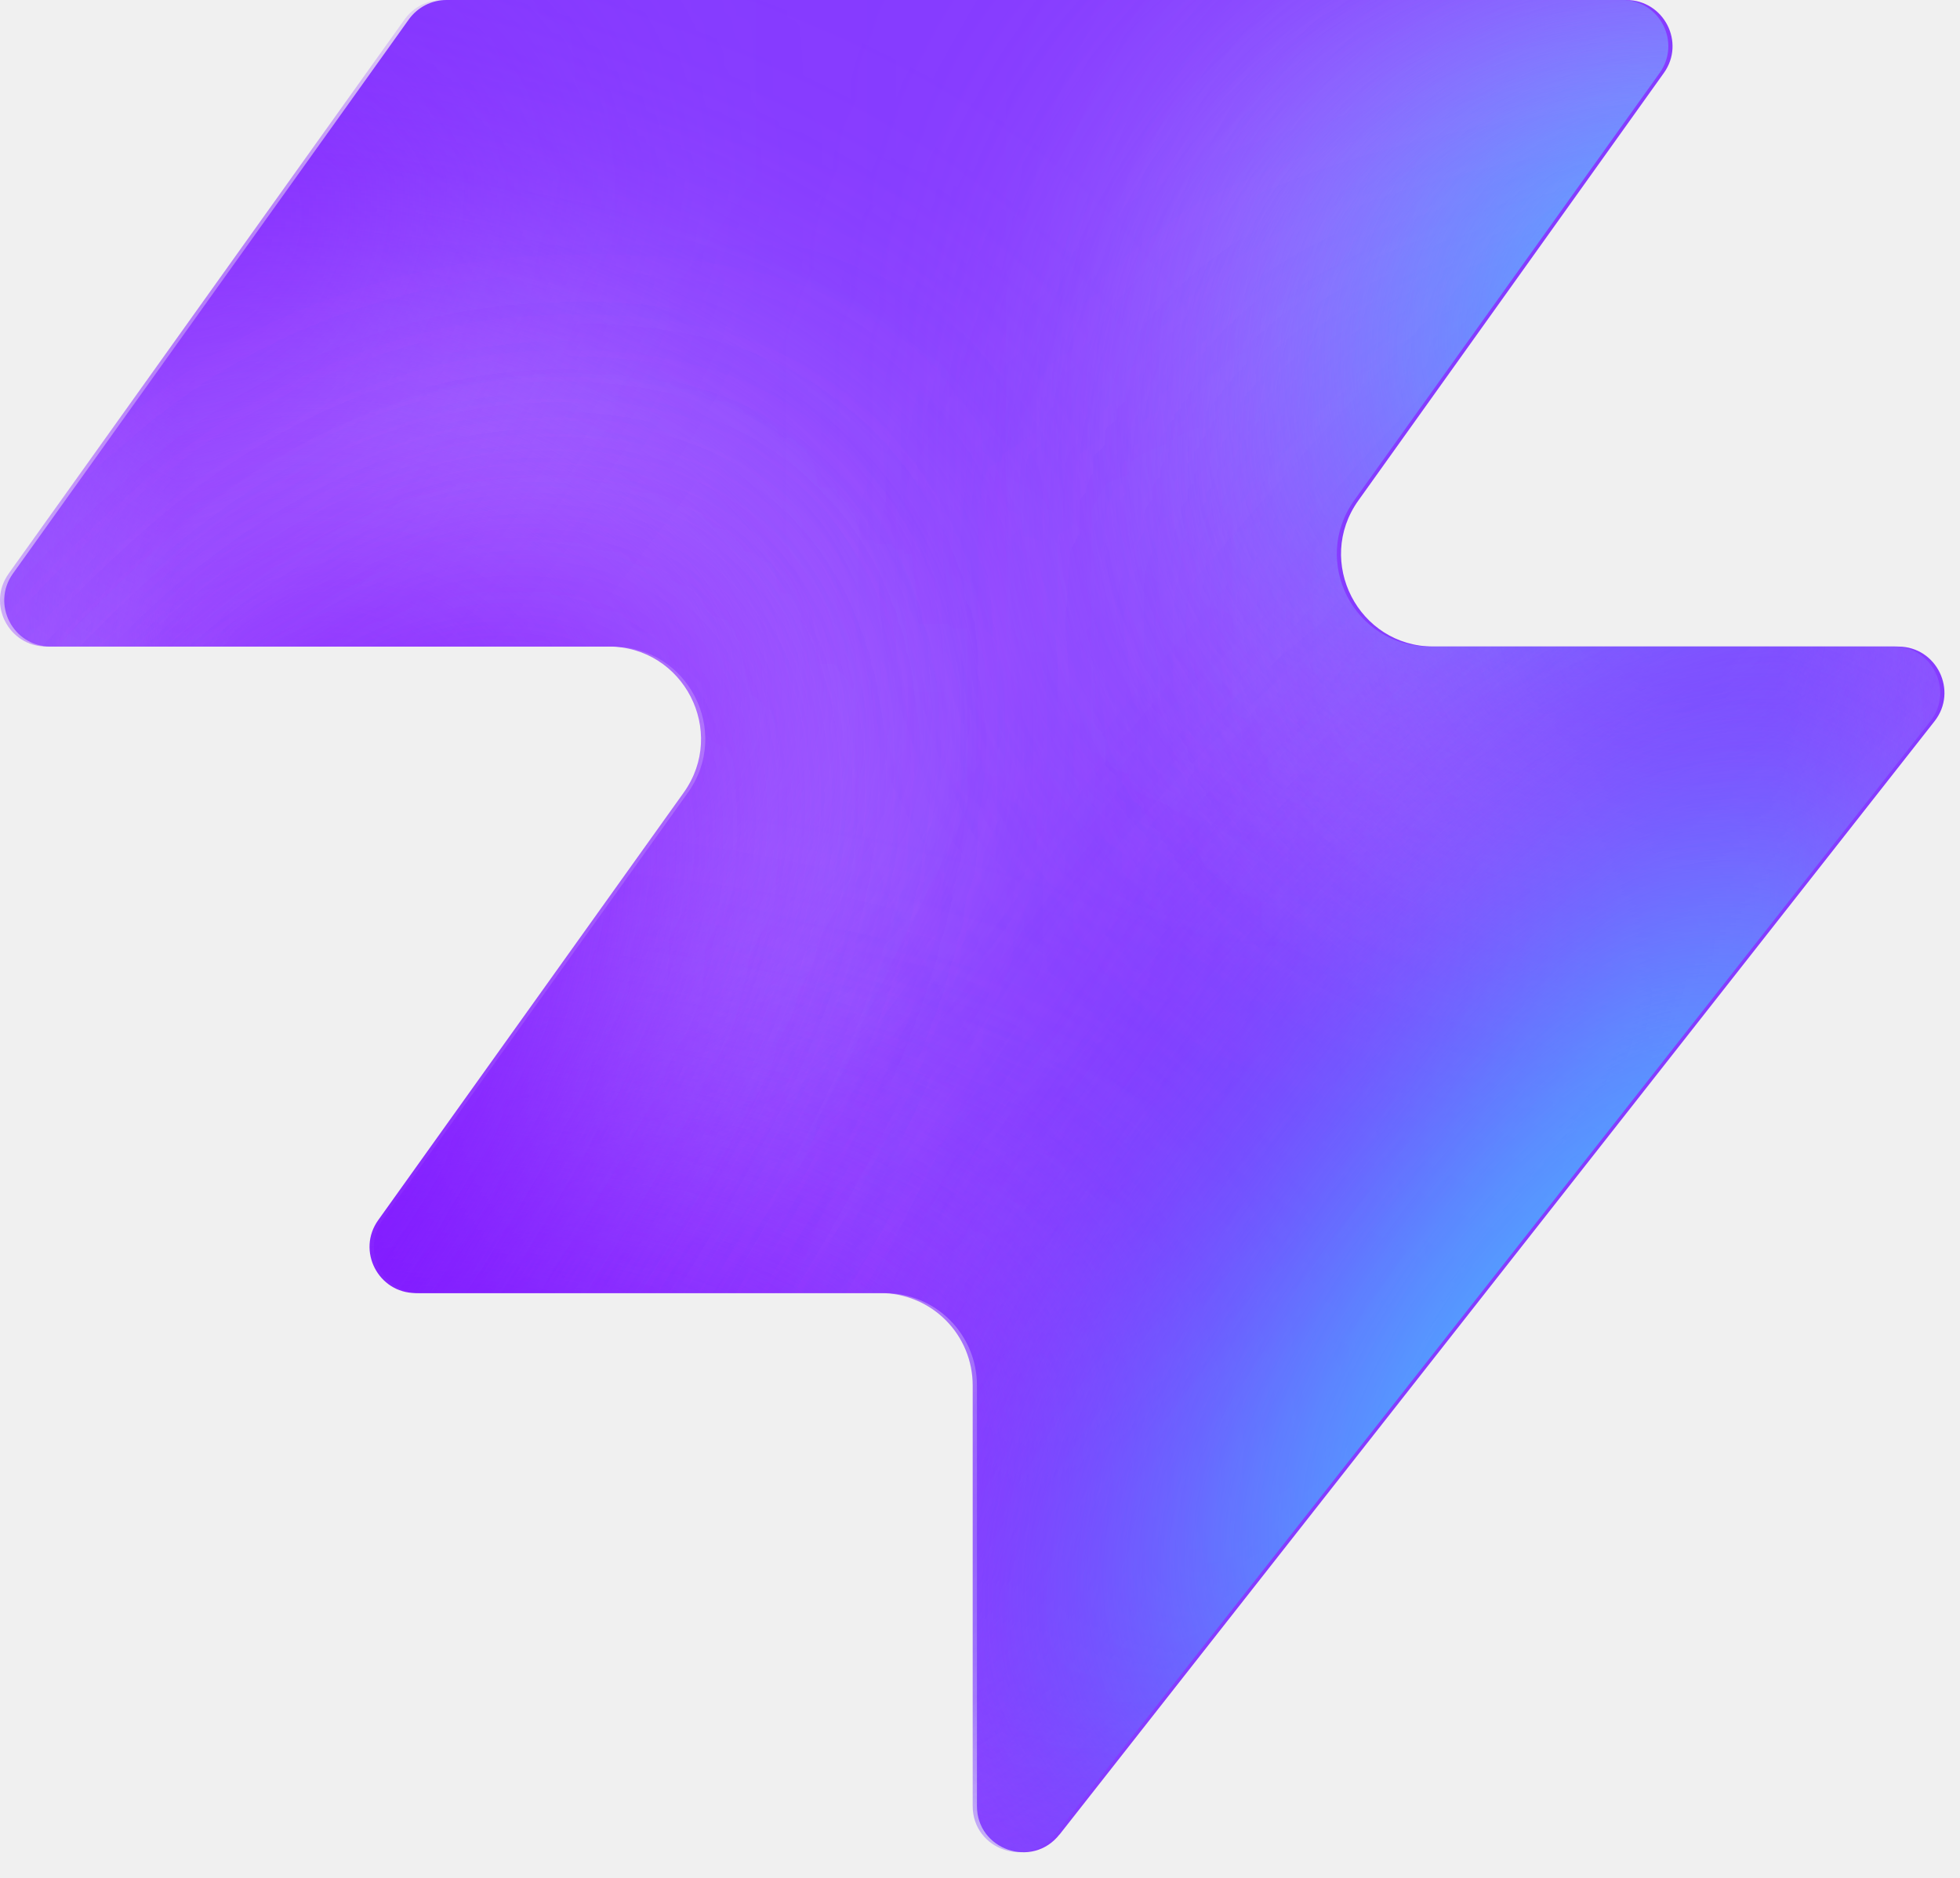
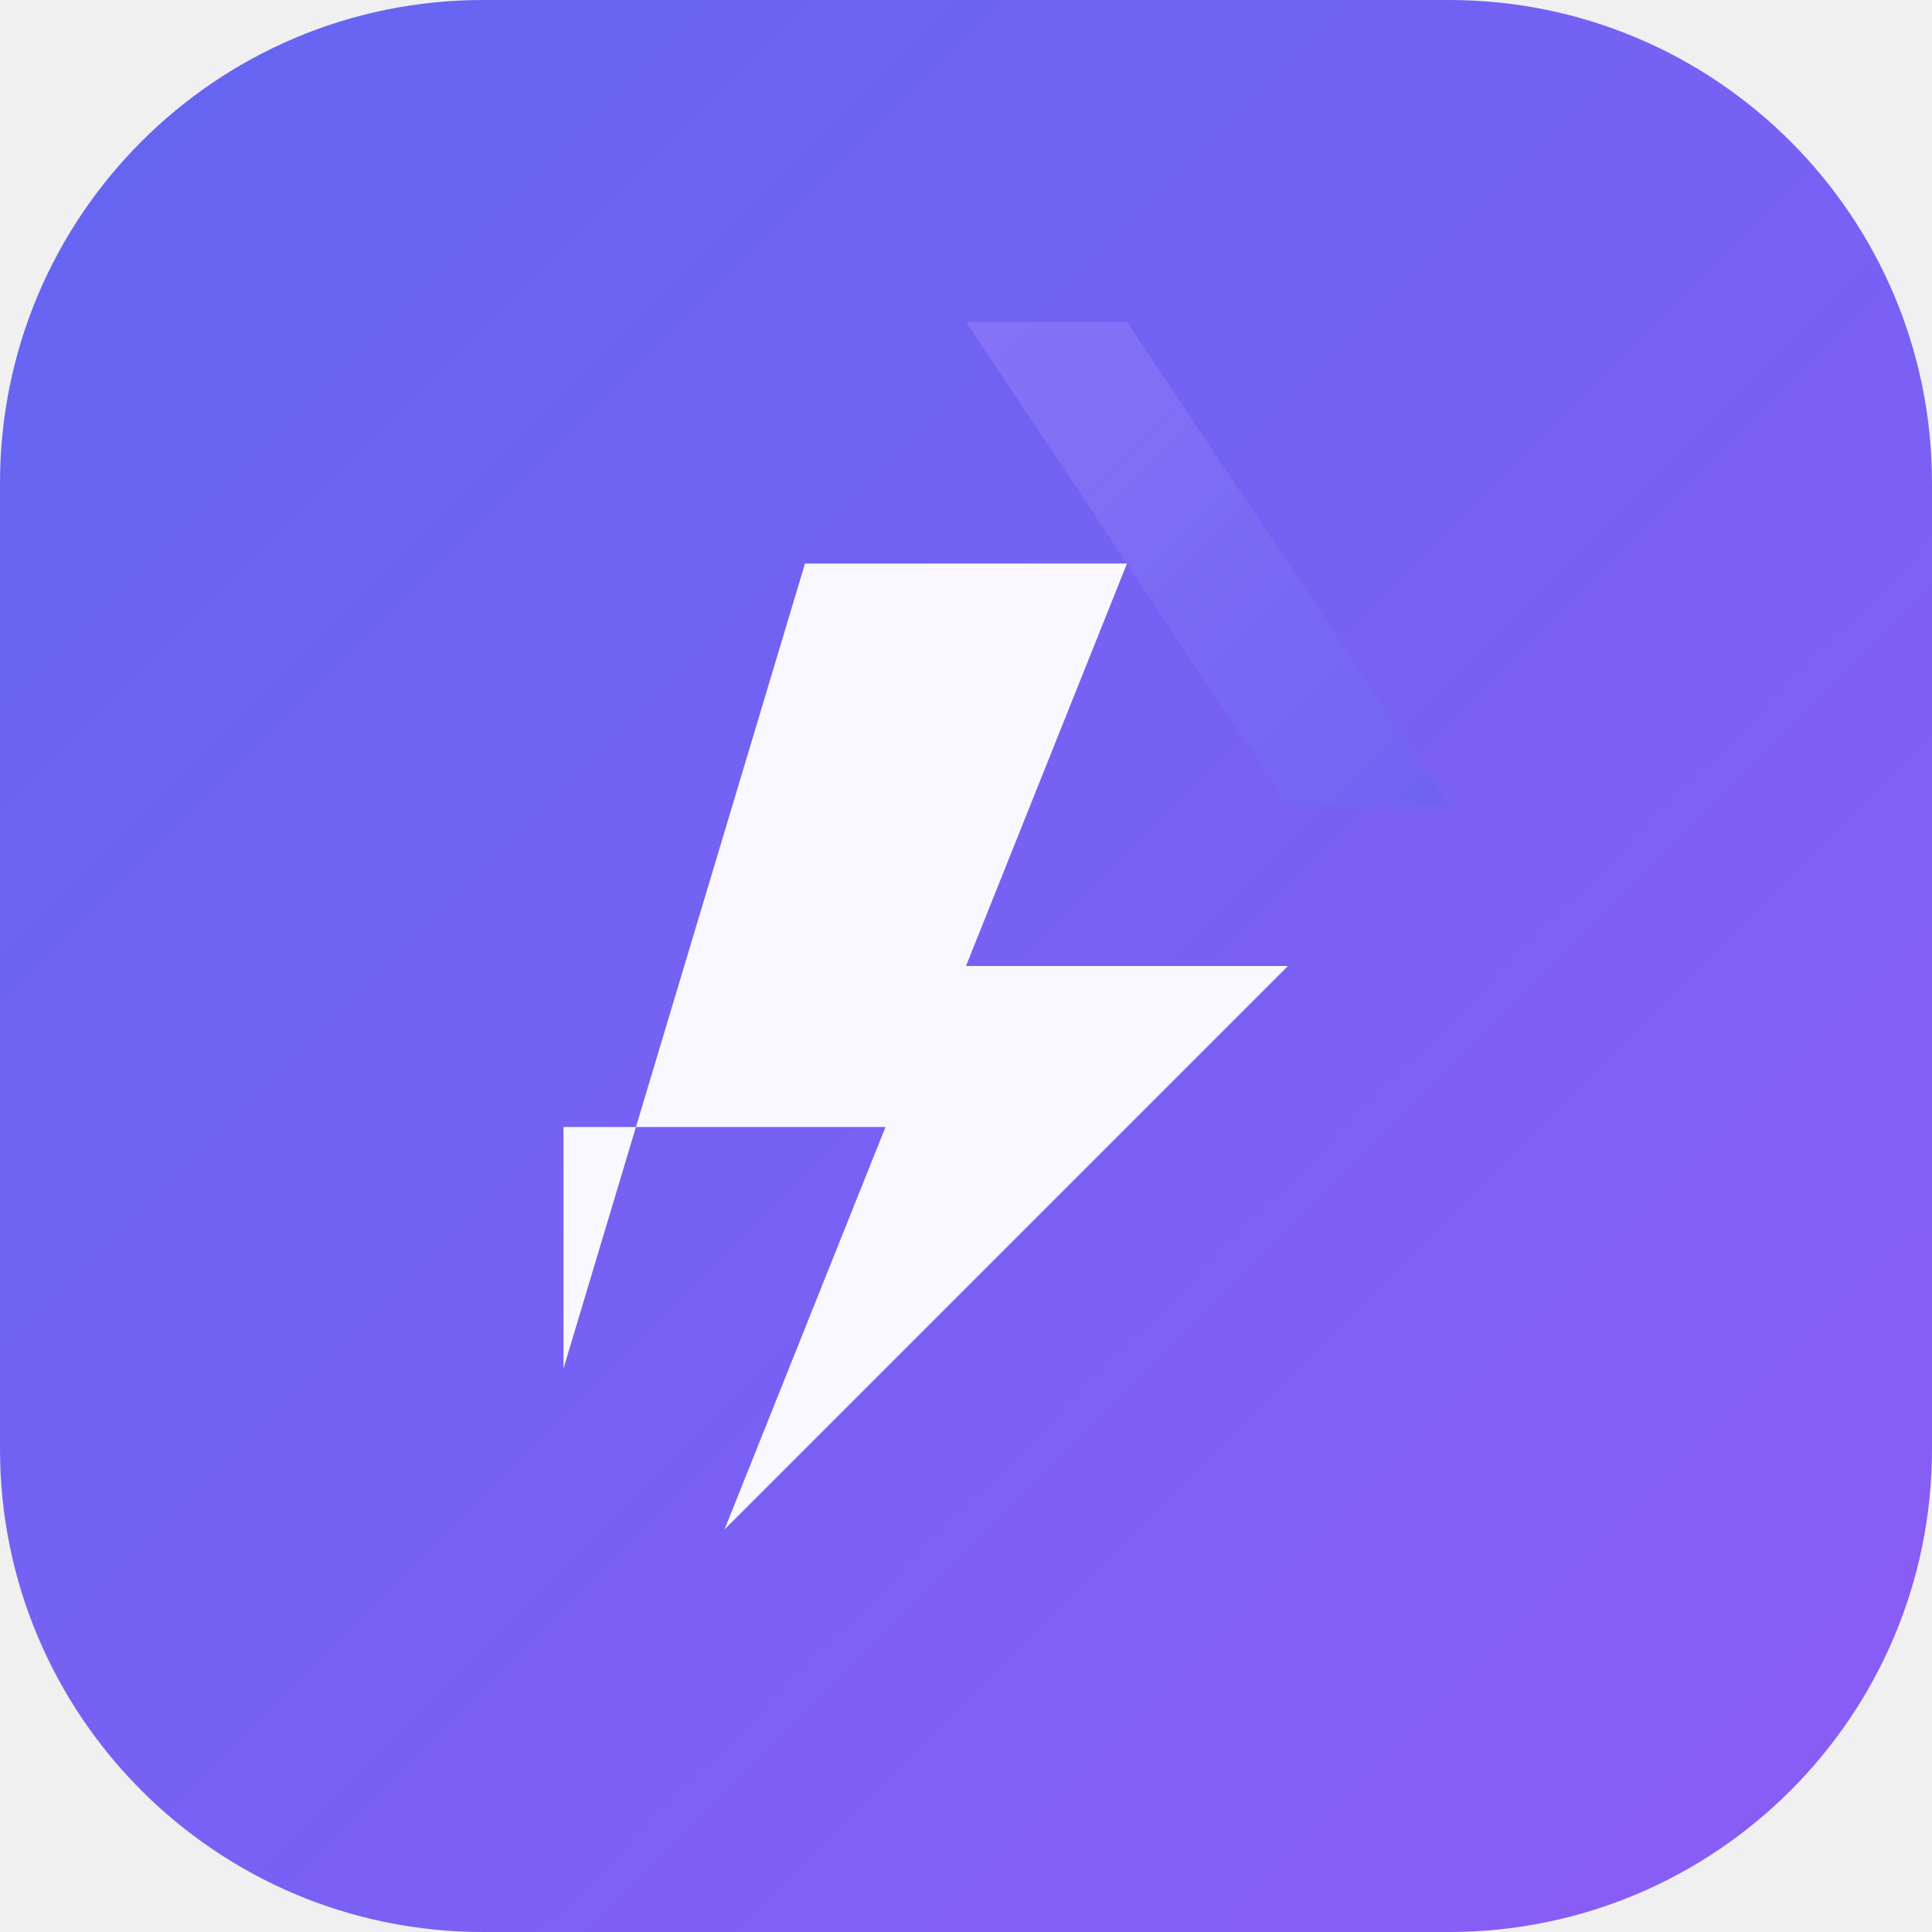
- <svg xmlns="http://www.w3.org/2000/svg" width="48" height="46" fill="none" viewBox="0 0 48 46">
-   <path fill="#863bff" d="M25.946 44.938c-.664.845-2.021.375-2.021-.698V33.937a2.26 2.26 0 0 0-2.262-2.262H10.287c-.92 0-1.456-1.04-.92-1.788l7.48-10.471c1.07-1.497 0-3.578-1.842-3.578H1.237c-.92 0-1.456-1.04-.92-1.788L10.013.474c.214-.297.556-.474.92-.474h28.894c.92 0 1.456 1.04.92 1.788l-7.48 10.471c-1.07 1.498 0 3.579 1.842 3.579h11.377c.943 0 1.473 1.088.89 1.83L25.947 44.94z" style="fill:#863bff;fill:color(display-p3 .525 .23 1);fill-opacity:1" />
-   <mask id="a" width="48" height="46" x="0" y="0" maskUnits="userSpaceOnUse" style="mask-type:alpha">
-     <path fill="#000" d="M25.842 44.938c-.664.844-2.021.375-2.021-.698V33.937a2.26 2.26 0 0 0-2.262-2.262H10.183c-.92 0-1.456-1.04-.92-1.788l7.48-10.471c1.07-1.498 0-3.579-1.842-3.579H1.133c-.92 0-1.456-1.04-.92-1.787L9.91.473c.214-.297.556-.474.92-.474h28.894c.92 0 1.456 1.04.92 1.788l-7.48 10.471c-1.07 1.498 0 3.578 1.842 3.578h11.377c.943 0 1.473 1.088.89 1.832L25.843 44.94z" style="fill:#000;fill-opacity:1" />
-   </mask>
-   <g mask="url(#a)">
-     <g filter="url(#b)">
-       <ellipse cx="5.508" cy="14.704" fill="#ede6ff" rx="5.508" ry="14.704" style="fill:#ede6ff;fill:color(display-p3 .927 .903 1);fill-opacity:1" transform="matrix(.00324 1 1 -.00324 -4.47 31.516)" />
-     </g>
-     <g filter="url(#c)">
-       <ellipse cx="10.399" cy="29.851" fill="#ede6ff" rx="10.399" ry="29.851" style="fill:#ede6ff;fill:color(display-p3 .927 .903 1);fill-opacity:1" transform="matrix(.00324 1 1 -.00324 -39.328 7.883)" />
-     </g>
-     <g filter="url(#d)">
-       <ellipse cx="5.508" cy="30.487" fill="#7e14ff" rx="5.508" ry="30.487" style="fill:#7e14ff;fill:color(display-p3 .492 .077 1);fill-opacity:1" transform="rotate(89.814 -25.913 -14.639)scale(1 -1)" />
-     </g>
-     <g filter="url(#e)">
-       <ellipse cx="5.508" cy="30.599" fill="#7e14ff" rx="5.508" ry="30.599" style="fill:#7e14ff;fill:color(display-p3 .492 .077 1);fill-opacity:1" transform="rotate(89.814 -32.644 -3.334)scale(1 -1)" />
-     </g>
-     <g filter="url(#f)">
-       <ellipse cx="5.508" cy="30.599" fill="#7e14ff" rx="5.508" ry="30.599" style="fill:#7e14ff;fill:color(display-p3 .492 .077 1);fill-opacity:1" transform="matrix(.00324 1 1 -.00324 -34.34 30.47)" />
-     </g>
-     <g filter="url(#g)">
-       <ellipse cx="14.072" cy="22.078" fill="#ede6ff" rx="14.072" ry="22.078" style="fill:#ede6ff;fill:color(display-p3 .927 .903 1);fill-opacity:1" transform="rotate(93.35 24.506 48.493)scale(-1 1)" />
-     </g>
-     <g filter="url(#h)">
-       <ellipse cx="3.47" cy="21.501" fill="#7e14ff" rx="3.47" ry="21.501" style="fill:#7e14ff;fill:color(display-p3 .492 .077 1);fill-opacity:1" transform="rotate(89.009 28.708 47.59)scale(-1 1)" />
-     </g>
-     <g filter="url(#i)">
-       <ellipse cx="3.47" cy="21.501" fill="#7e14ff" rx="3.47" ry="21.501" style="fill:#7e14ff;fill:color(display-p3 .492 .077 1);fill-opacity:1" transform="rotate(89.009 28.708 47.59)scale(-1 1)" />
-     </g>
-     <g filter="url(#j)">
-       <ellipse cx=".387" cy="8.972" fill="#7e14ff" rx="4.407" ry="29.108" style="fill:#7e14ff;fill:color(display-p3 .492 .077 1);fill-opacity:1" transform="rotate(39.51 .387 8.972)" />
-     </g>
-     <g filter="url(#k)">
-       <ellipse cx="47.523" cy="-6.092" fill="#7e14ff" rx="4.407" ry="29.108" style="fill:#7e14ff;fill:color(display-p3 .492 .077 1);fill-opacity:1" transform="rotate(37.892 47.523 -6.092)" />
-     </g>
-     <g filter="url(#l)">
-       <ellipse cx="41.412" cy="6.333" fill="#47bfff" rx="5.971" ry="9.665" style="fill:#47bfff;fill:color(display-p3 .28 .748 1);fill-opacity:1" transform="rotate(37.892 41.412 6.333)" />
-     </g>
-     <g filter="url(#m)">
-       <ellipse cx="-1.879" cy="38.332" fill="#7e14ff" rx="4.407" ry="29.108" style="fill:#7e14ff;fill:color(display-p3 .492 .077 1);fill-opacity:1" transform="rotate(37.892 -1.88 38.332)" />
-     </g>
-     <g filter="url(#n)">
-       <ellipse cx="-1.879" cy="38.332" fill="#7e14ff" rx="4.407" ry="29.108" style="fill:#7e14ff;fill:color(display-p3 .492 .077 1);fill-opacity:1" transform="rotate(37.892 -1.88 38.332)" />
-     </g>
-     <g filter="url(#o)">
-       <ellipse cx="35.651" cy="29.907" fill="#7e14ff" rx="4.407" ry="29.108" style="fill:#7e14ff;fill:color(display-p3 .492 .077 1);fill-opacity:1" transform="rotate(37.892 35.651 29.907)" />
-     </g>
-     <g filter="url(#p)">
-       <ellipse cx="38.418" cy="32.4" fill="#47bfff" rx="5.971" ry="15.297" style="fill:#47bfff;fill:color(display-p3 .28 .748 1);fill-opacity:1" transform="rotate(37.892 38.418 32.4)" />
-     </g>
-   </g>
+ <svg xmlns="http://www.w3.org/2000/svg" width="48" height="48" viewBox="0 0 48 48" fill="none">
  <defs>
-     <filter id="b" width="60.045" height="41.654" x="-19.77" y="16.149" color-interpolation-filters="sRGB" filterUnits="userSpaceOnUse">
-       <feFlood flood-opacity="0" result="BackgroundImageFix" />
-       <feBlend in="SourceGraphic" in2="BackgroundImageFix" result="shape" />
-       <feGaussianBlur result="effect1_foregroundBlur_2002_17158" stdDeviation="7.659" />
-     </filter>
-     <filter id="c" width="90.34" height="51.437" x="-54.613" y="-7.533" color-interpolation-filters="sRGB" filterUnits="userSpaceOnUse">
-       <feFlood flood-opacity="0" result="BackgroundImageFix" />
-       <feBlend in="SourceGraphic" in2="BackgroundImageFix" result="shape" />
-       <feGaussianBlur result="effect1_foregroundBlur_2002_17158" stdDeviation="7.659" />
-     </filter>
-     <filter id="d" width="79.355" height="29.4" x="-49.64" y="2.03" color-interpolation-filters="sRGB" filterUnits="userSpaceOnUse">
-       <feFlood flood-opacity="0" result="BackgroundImageFix" />
-       <feBlend in="SourceGraphic" in2="BackgroundImageFix" result="shape" />
-       <feGaussianBlur result="effect1_foregroundBlur_2002_17158" stdDeviation="4.596" />
-     </filter>
-     <filter id="e" width="79.579" height="29.4" x="-45.045" y="20.029" color-interpolation-filters="sRGB" filterUnits="userSpaceOnUse">
-       <feFlood flood-opacity="0" result="BackgroundImageFix" />
-       <feBlend in="SourceGraphic" in2="BackgroundImageFix" result="shape" />
-       <feGaussianBlur result="effect1_foregroundBlur_2002_17158" stdDeviation="4.596" />
-     </filter>
-     <filter id="f" width="79.579" height="29.4" x="-43.513" y="21.178" color-interpolation-filters="sRGB" filterUnits="userSpaceOnUse">
-       <feFlood flood-opacity="0" result="BackgroundImageFix" />
-       <feBlend in="SourceGraphic" in2="BackgroundImageFix" result="shape" />
-       <feGaussianBlur result="effect1_foregroundBlur_2002_17158" stdDeviation="4.596" />
-     </filter>
-     <filter id="g" width="74.749" height="58.852" x="15.756" y="-17.901" color-interpolation-filters="sRGB" filterUnits="userSpaceOnUse">
-       <feFlood flood-opacity="0" result="BackgroundImageFix" />
-       <feBlend in="SourceGraphic" in2="BackgroundImageFix" result="shape" />
-       <feGaussianBlur result="effect1_foregroundBlur_2002_17158" stdDeviation="7.659" />
-     </filter>
-     <filter id="h" width="61.377" height="25.362" x="23.548" y="2.284" color-interpolation-filters="sRGB" filterUnits="userSpaceOnUse">
-       <feFlood flood-opacity="0" result="BackgroundImageFix" />
-       <feBlend in="SourceGraphic" in2="BackgroundImageFix" result="shape" />
-       <feGaussianBlur result="effect1_foregroundBlur_2002_17158" stdDeviation="4.596" />
-     </filter>
-     <filter id="i" width="61.377" height="25.362" x="23.548" y="2.284" color-interpolation-filters="sRGB" filterUnits="userSpaceOnUse">
-       <feFlood flood-opacity="0" result="BackgroundImageFix" />
-       <feBlend in="SourceGraphic" in2="BackgroundImageFix" result="shape" />
-       <feGaussianBlur result="effect1_foregroundBlur_2002_17158" stdDeviation="4.596" />
-     </filter>
-     <filter id="j" width="56.045" height="63.649" x="-27.636" y="-22.853" color-interpolation-filters="sRGB" filterUnits="userSpaceOnUse">
-       <feFlood flood-opacity="0" result="BackgroundImageFix" />
-       <feBlend in="SourceGraphic" in2="BackgroundImageFix" result="shape" />
-       <feGaussianBlur result="effect1_foregroundBlur_2002_17158" stdDeviation="4.596" />
-     </filter>
-     <filter id="k" width="54.814" height="64.646" x="20.116" y="-38.415" color-interpolation-filters="sRGB" filterUnits="userSpaceOnUse">
-       <feFlood flood-opacity="0" result="BackgroundImageFix" />
-       <feBlend in="SourceGraphic" in2="BackgroundImageFix" result="shape" />
-       <feGaussianBlur result="effect1_foregroundBlur_2002_17158" stdDeviation="4.596" />
-     </filter>
-     <filter id="l" width="33.541" height="35.313" x="24.641" y="-11.323" color-interpolation-filters="sRGB" filterUnits="userSpaceOnUse">
-       <feFlood flood-opacity="0" result="BackgroundImageFix" />
-       <feBlend in="SourceGraphic" in2="BackgroundImageFix" result="shape" />
-       <feGaussianBlur result="effect1_foregroundBlur_2002_17158" stdDeviation="4.596" />
-     </filter>
-     <filter id="m" width="54.814" height="64.646" x="-29.286" y="6.009" color-interpolation-filters="sRGB" filterUnits="userSpaceOnUse">
-       <feFlood flood-opacity="0" result="BackgroundImageFix" />
-       <feBlend in="SourceGraphic" in2="BackgroundImageFix" result="shape" />
-       <feGaussianBlur result="effect1_foregroundBlur_2002_17158" stdDeviation="4.596" />
-     </filter>
-     <filter id="n" width="54.814" height="64.646" x="-29.286" y="6.009" color-interpolation-filters="sRGB" filterUnits="userSpaceOnUse">
-       <feFlood flood-opacity="0" result="BackgroundImageFix" />
-       <feBlend in="SourceGraphic" in2="BackgroundImageFix" result="shape" />
-       <feGaussianBlur result="effect1_foregroundBlur_2002_17158" stdDeviation="4.596" />
-     </filter>
-     <filter id="o" width="54.814" height="64.646" x="8.244" y="-2.416" color-interpolation-filters="sRGB" filterUnits="userSpaceOnUse">
-       <feFlood flood-opacity="0" result="BackgroundImageFix" />
-       <feBlend in="SourceGraphic" in2="BackgroundImageFix" result="shape" />
-       <feGaussianBlur result="effect1_foregroundBlur_2002_17158" stdDeviation="4.596" />
-     </filter>
-     <filter id="p" width="39.409" height="43.623" x="18.713" y="10.588" color-interpolation-filters="sRGB" filterUnits="userSpaceOnUse">
-       <feFlood flood-opacity="0" result="BackgroundImageFix" />
-       <feBlend in="SourceGraphic" in2="BackgroundImageFix" result="shape" />
-       <feGaussianBlur result="effect1_foregroundBlur_2002_17158" stdDeviation="4.596" />
-     </filter>
+     <linearGradient id="grad1" x1="0%" y1="0%" x2="100%" y2="100%">
+       <stop offset="0%" style="stop-color:#6366f1;stop-opacity:1" />
+       <stop offset="100%" style="stop-color:#8b5cf6;stop-opacity:1" />
+     </linearGradient>
+     <linearGradient id="grad2" x1="0%" y1="0%" x2="100%" y2="100%">
+       <stop offset="0%" style="stop-color:#a78bfa;stop-opacity:1" />
+       <stop offset="100%" style="stop-color:#6366f1;stop-opacity:1" />
+     </linearGradient>
  </defs>
+   <rect width="48" height="48" rx="12" fill="url(#grad1)" />
+   <path d="M14 34 L20 14 L28 14 L24 24 L32 24 L18 38 L22 28 L14 28 Z" fill="white" opacity="0.95" />
+   <path d="M24 8 L28 8 L36 20 L32 20 Z" fill="url(#grad2)" opacity="0.4" />
</svg>
